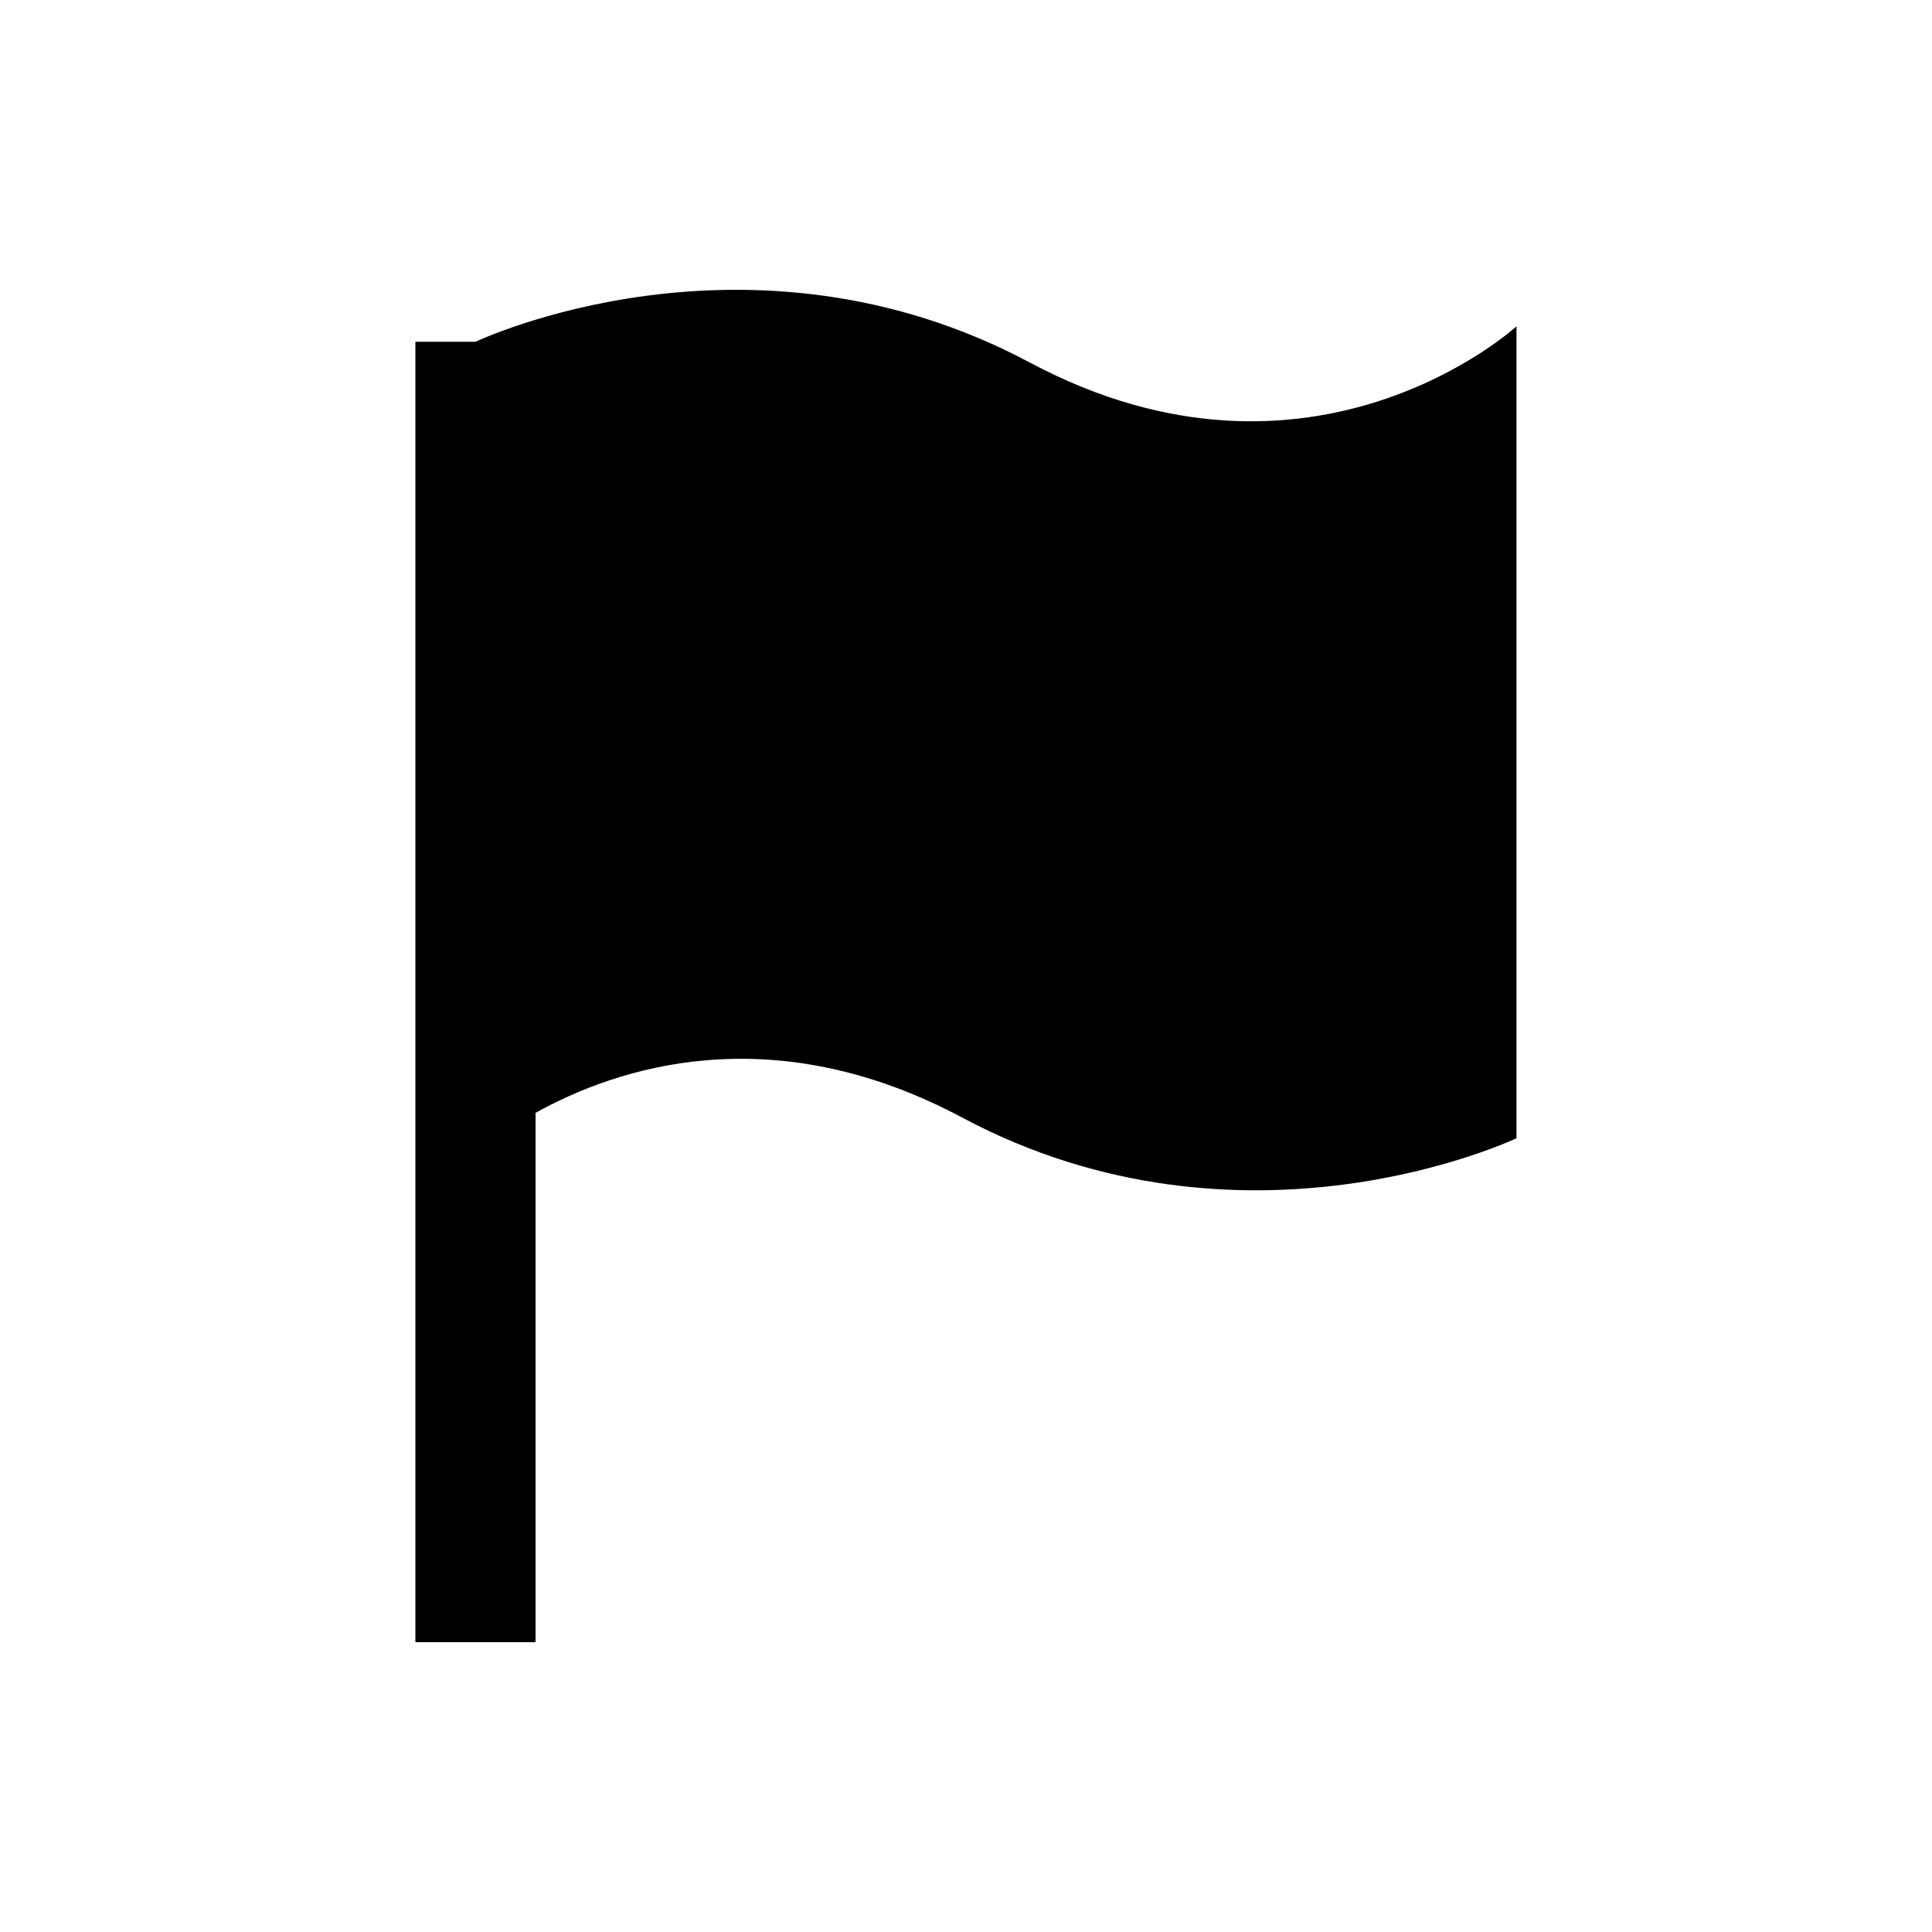
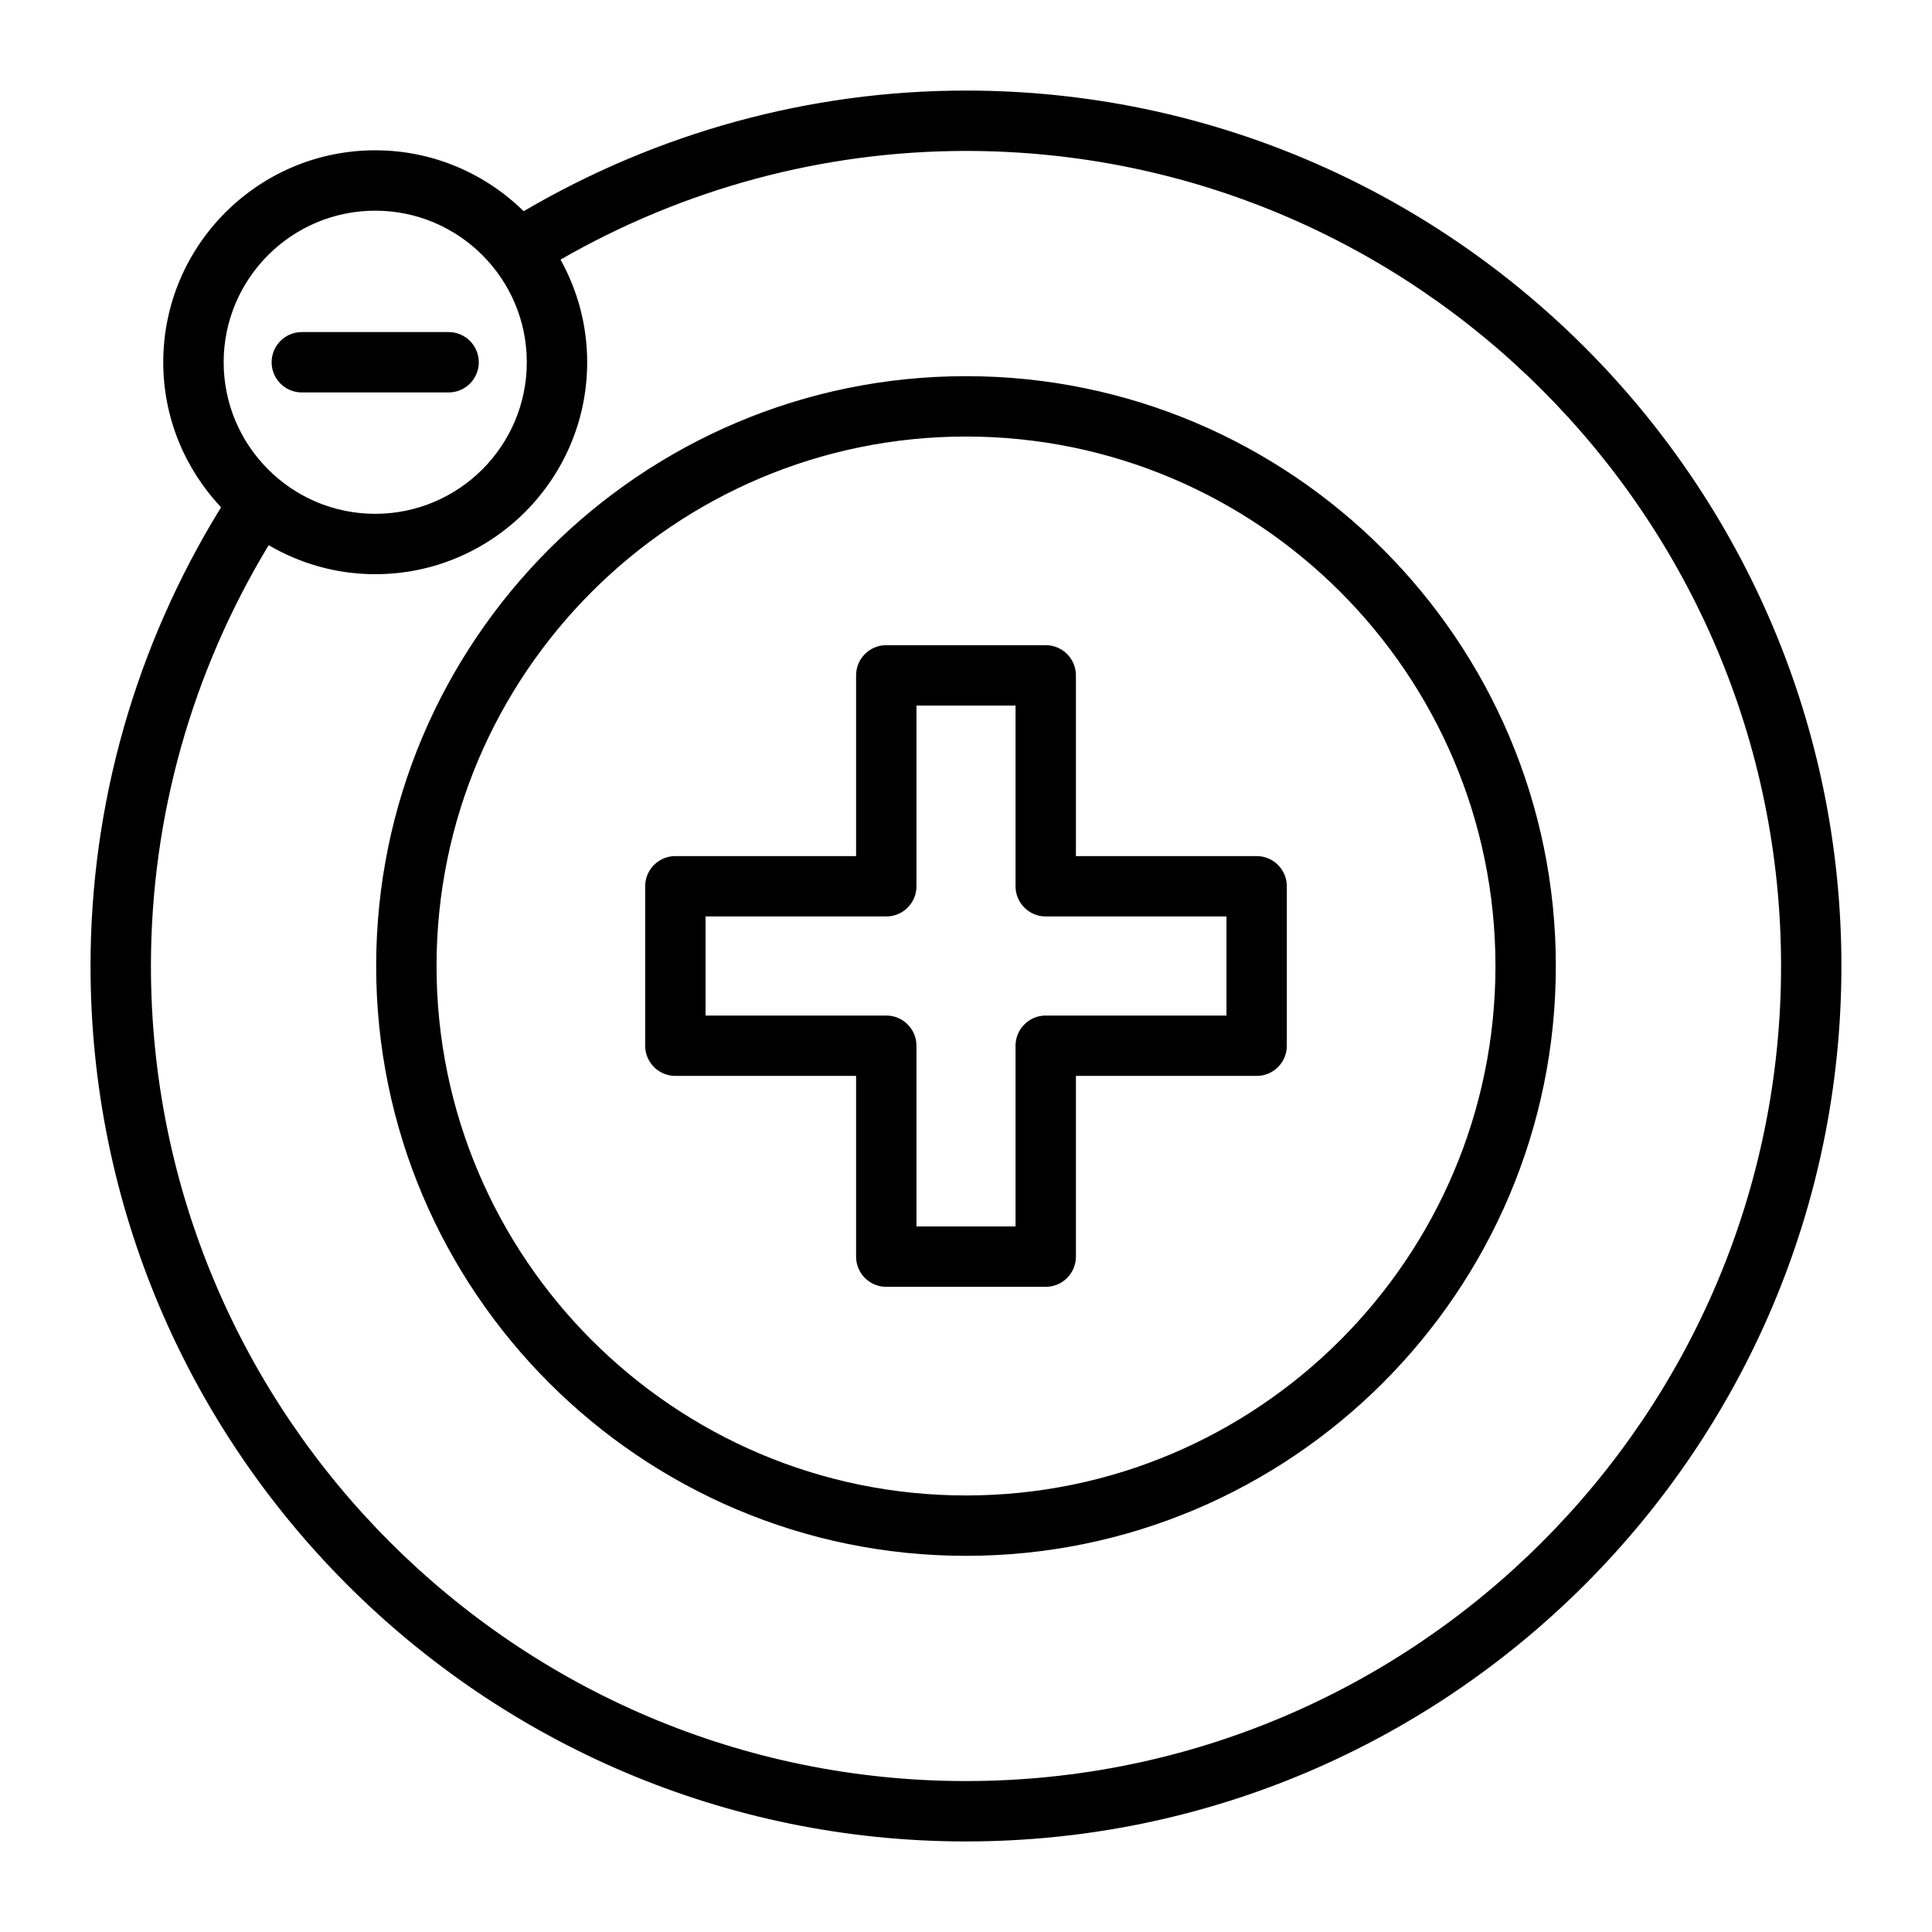
- <svg xmlns="http://www.w3.org/2000/svg" viewBox="0 0 100 100">
-   <path d="M53.313,18.769c-14.595-7.784-28.648-1.1-28.7-1.079H21.5V85h6.221v-27.4c4.164-2.313,12.179-5.034,22.072.241,14.621,7.8,28.7,1.073,28.7,1.073V54.528h0V16.891S67.938,26.565,53.313,18.769Z" />
+ <svg xmlns="http://www.w3.org/2000/svg" id="Outline" viewBox="0 0 64 64">
+   <path d="M32,12.461c-10.773,0-19.539,8.765-19.539,19.539s8.765,19.539,19.539,19.539,19.539-8.765,19.539-19.539-8.765-19.539-19.539-19.539ZM32,49.539c-9.671,0-17.539-7.868-17.539-17.539s7.868-17.539,17.539-17.539,17.539,7.868,17.539,17.539-7.868,17.539-17.539,17.539ZM8.998,12c0-.552.448-1,1-1h4.863c.552,0,1,.448,1,1s-.448,1-1,1h-4.863c-.552,0-1-.448-1-1ZM41.628,28.359h-5.987v-5.987c0-.552-.448-1-1-1h-5.282c-.552,0-1,.448-1,1v5.987h-5.987c-.552,0-1,.448-1,1v5.282c0,.552.448,1,1,1h5.987v5.987c0,.552.448,1,1,1h5.282c.552,0,1-.448,1-1v-5.987h5.987c.552,0,1-.448,1-1v-5.282c0-.552-.448-1-1-1ZM40.628,33.641h-5.987c-.552,0-1,.448-1,1v5.987h-3.282v-5.987c0-.552-.448-1-1-1h-5.987v-3.282h5.987c.552,0,1-.448,1-1v-5.987h3.282v5.987c0,.552.448,1,1,1h5.987v3.282ZM32,3c-5.17,0-10.213,1.39-14.653,3.997-1.268-1.246-3.003-2.018-4.918-2.018-3.872,0-7.021,3.149-7.021,7.021,0,1.859.731,3.547,1.915,4.805-2.821,4.571-4.324,9.801-4.324,15.195,0,15.991,13.009,29,29,29s29-13.009,29-29S47.991,3,32,3ZM12.43,6.979c2.769,0,5.021,2.252,5.021,5.021s-2.252,5.021-5.021,5.021-5.021-2.252-5.021-5.021,2.252-5.021,5.021-5.021ZM32,59c-14.888,0-27-12.112-27-27,0-4.942,1.356-9.735,3.9-13.94,1.038.607,2.242.961,3.53.961,3.872,0,7.021-3.149,7.021-7.021,0-1.233-.322-2.392-.883-3.4,4.082-2.348,8.699-3.6,13.432-3.6,14.888,0,27,12.112,27,27s-12.112,27-27,27Z" />
</svg>
